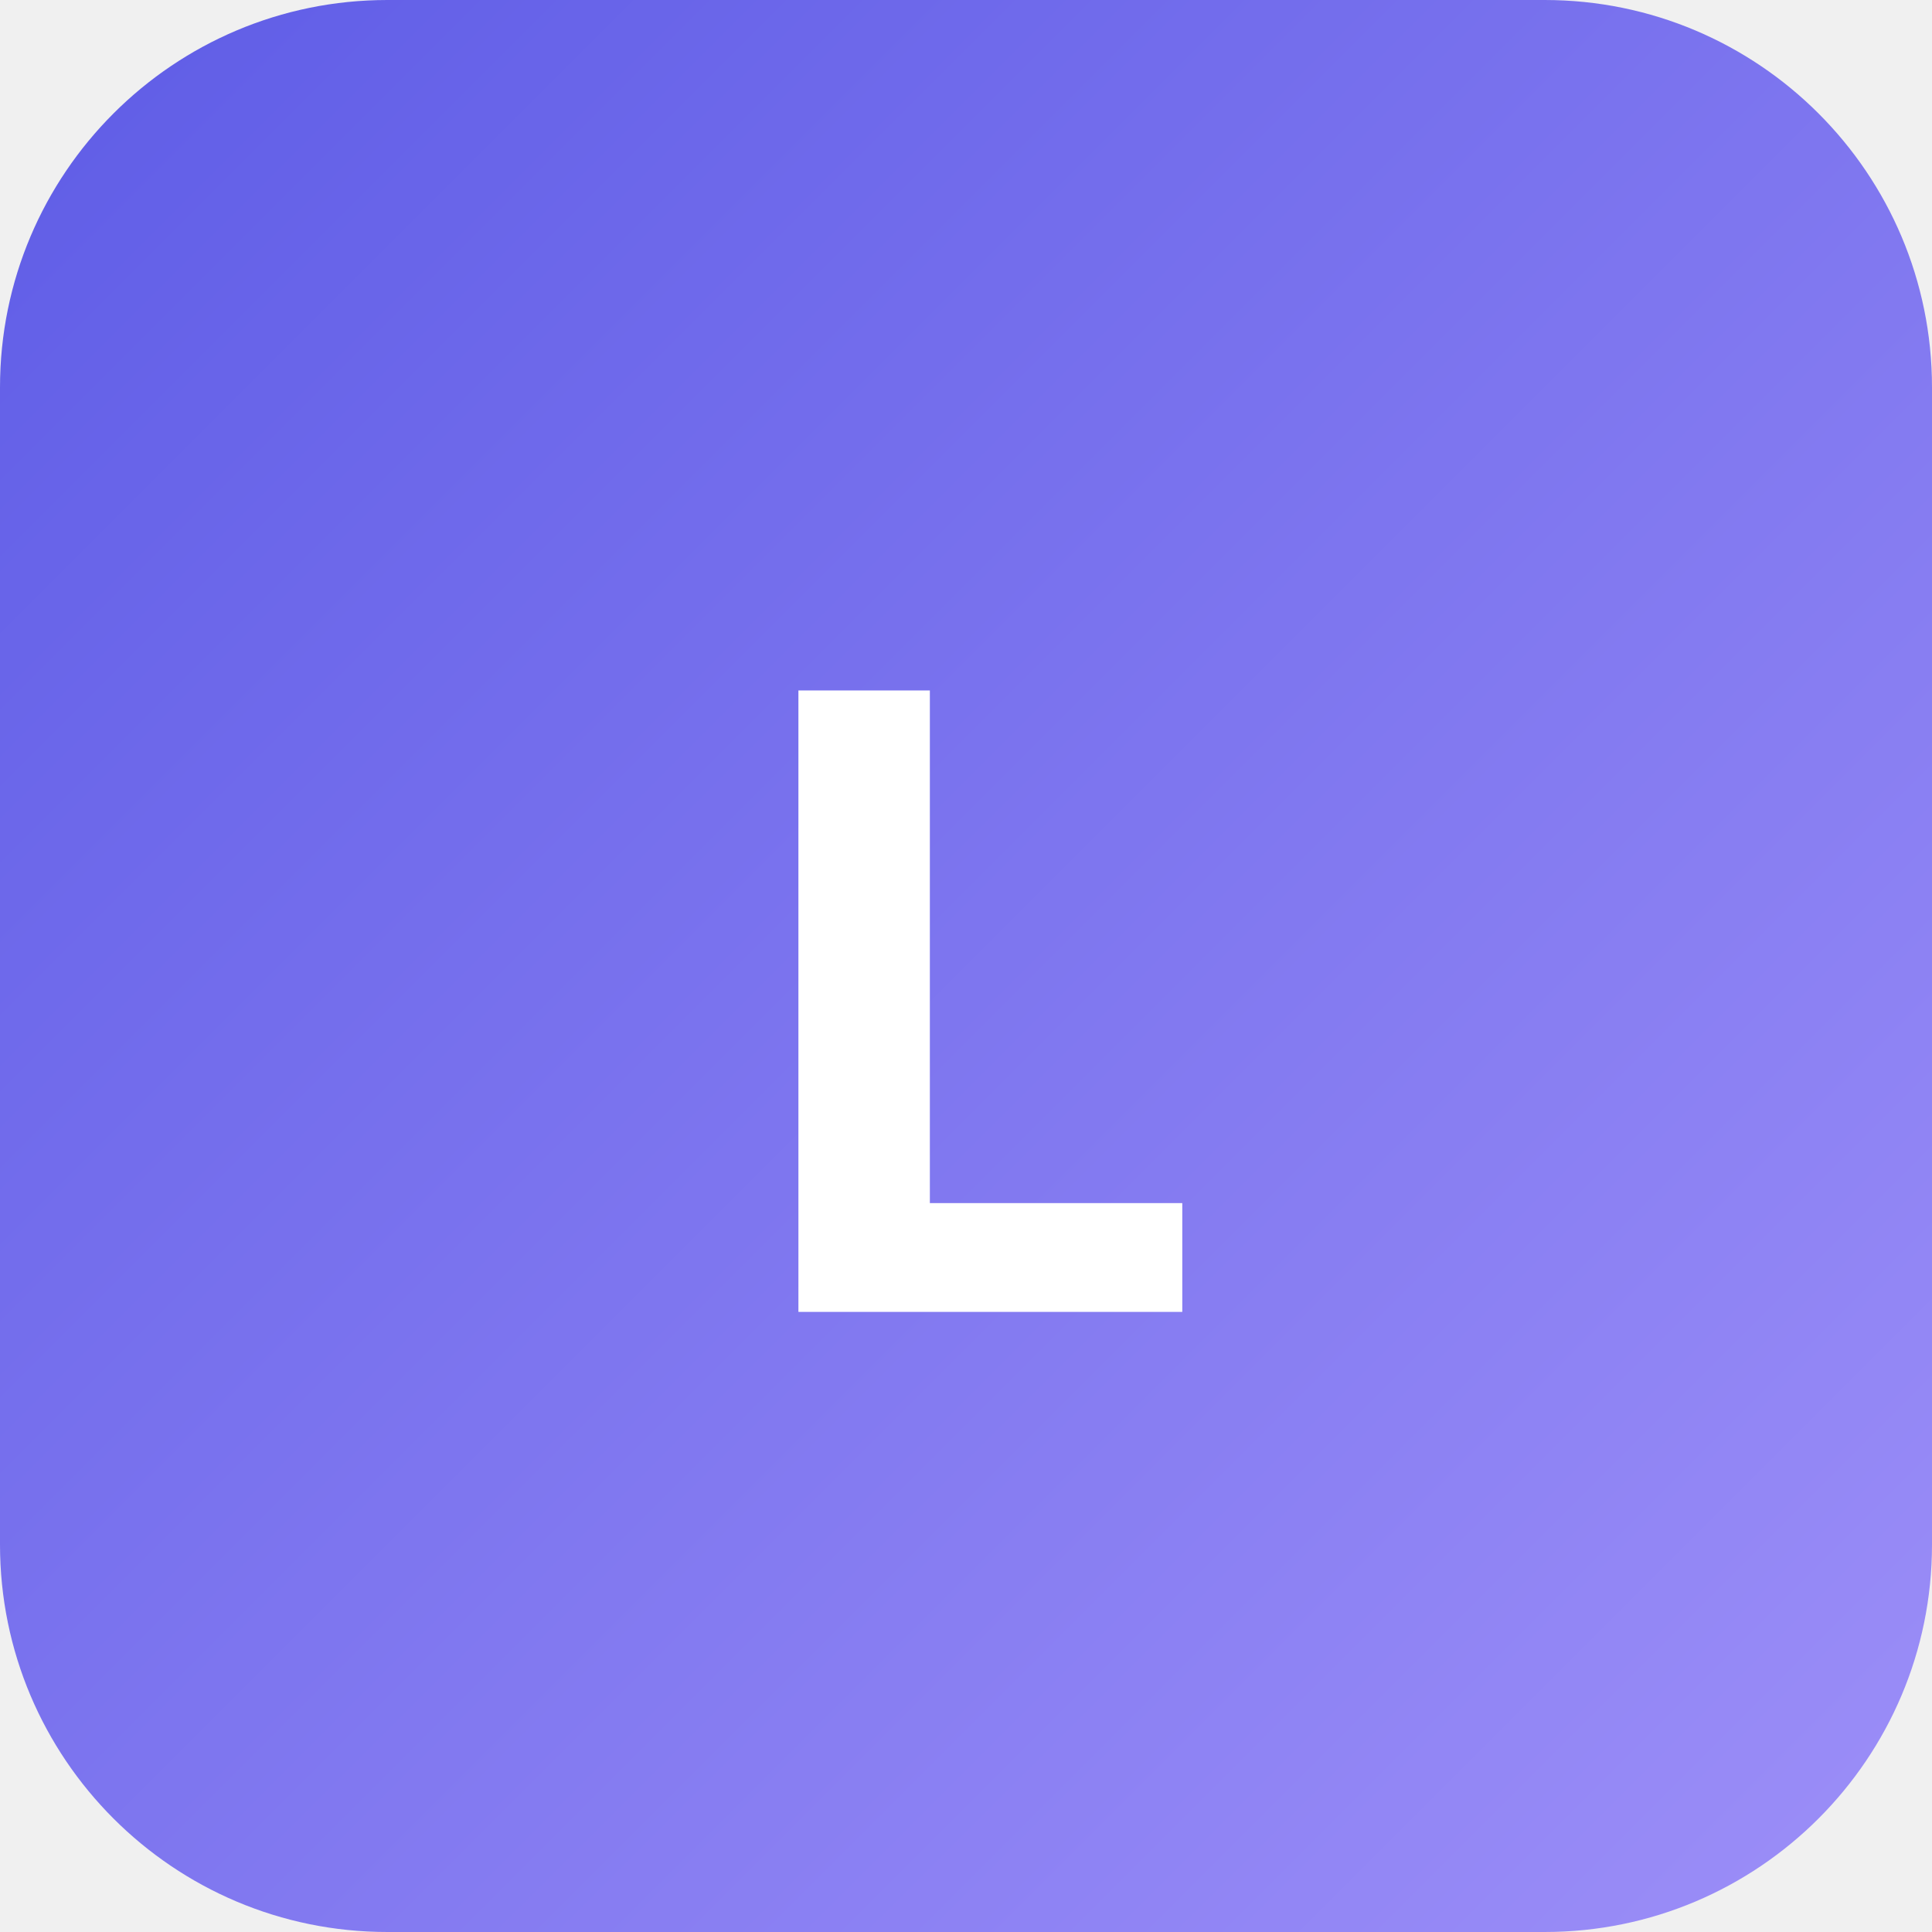
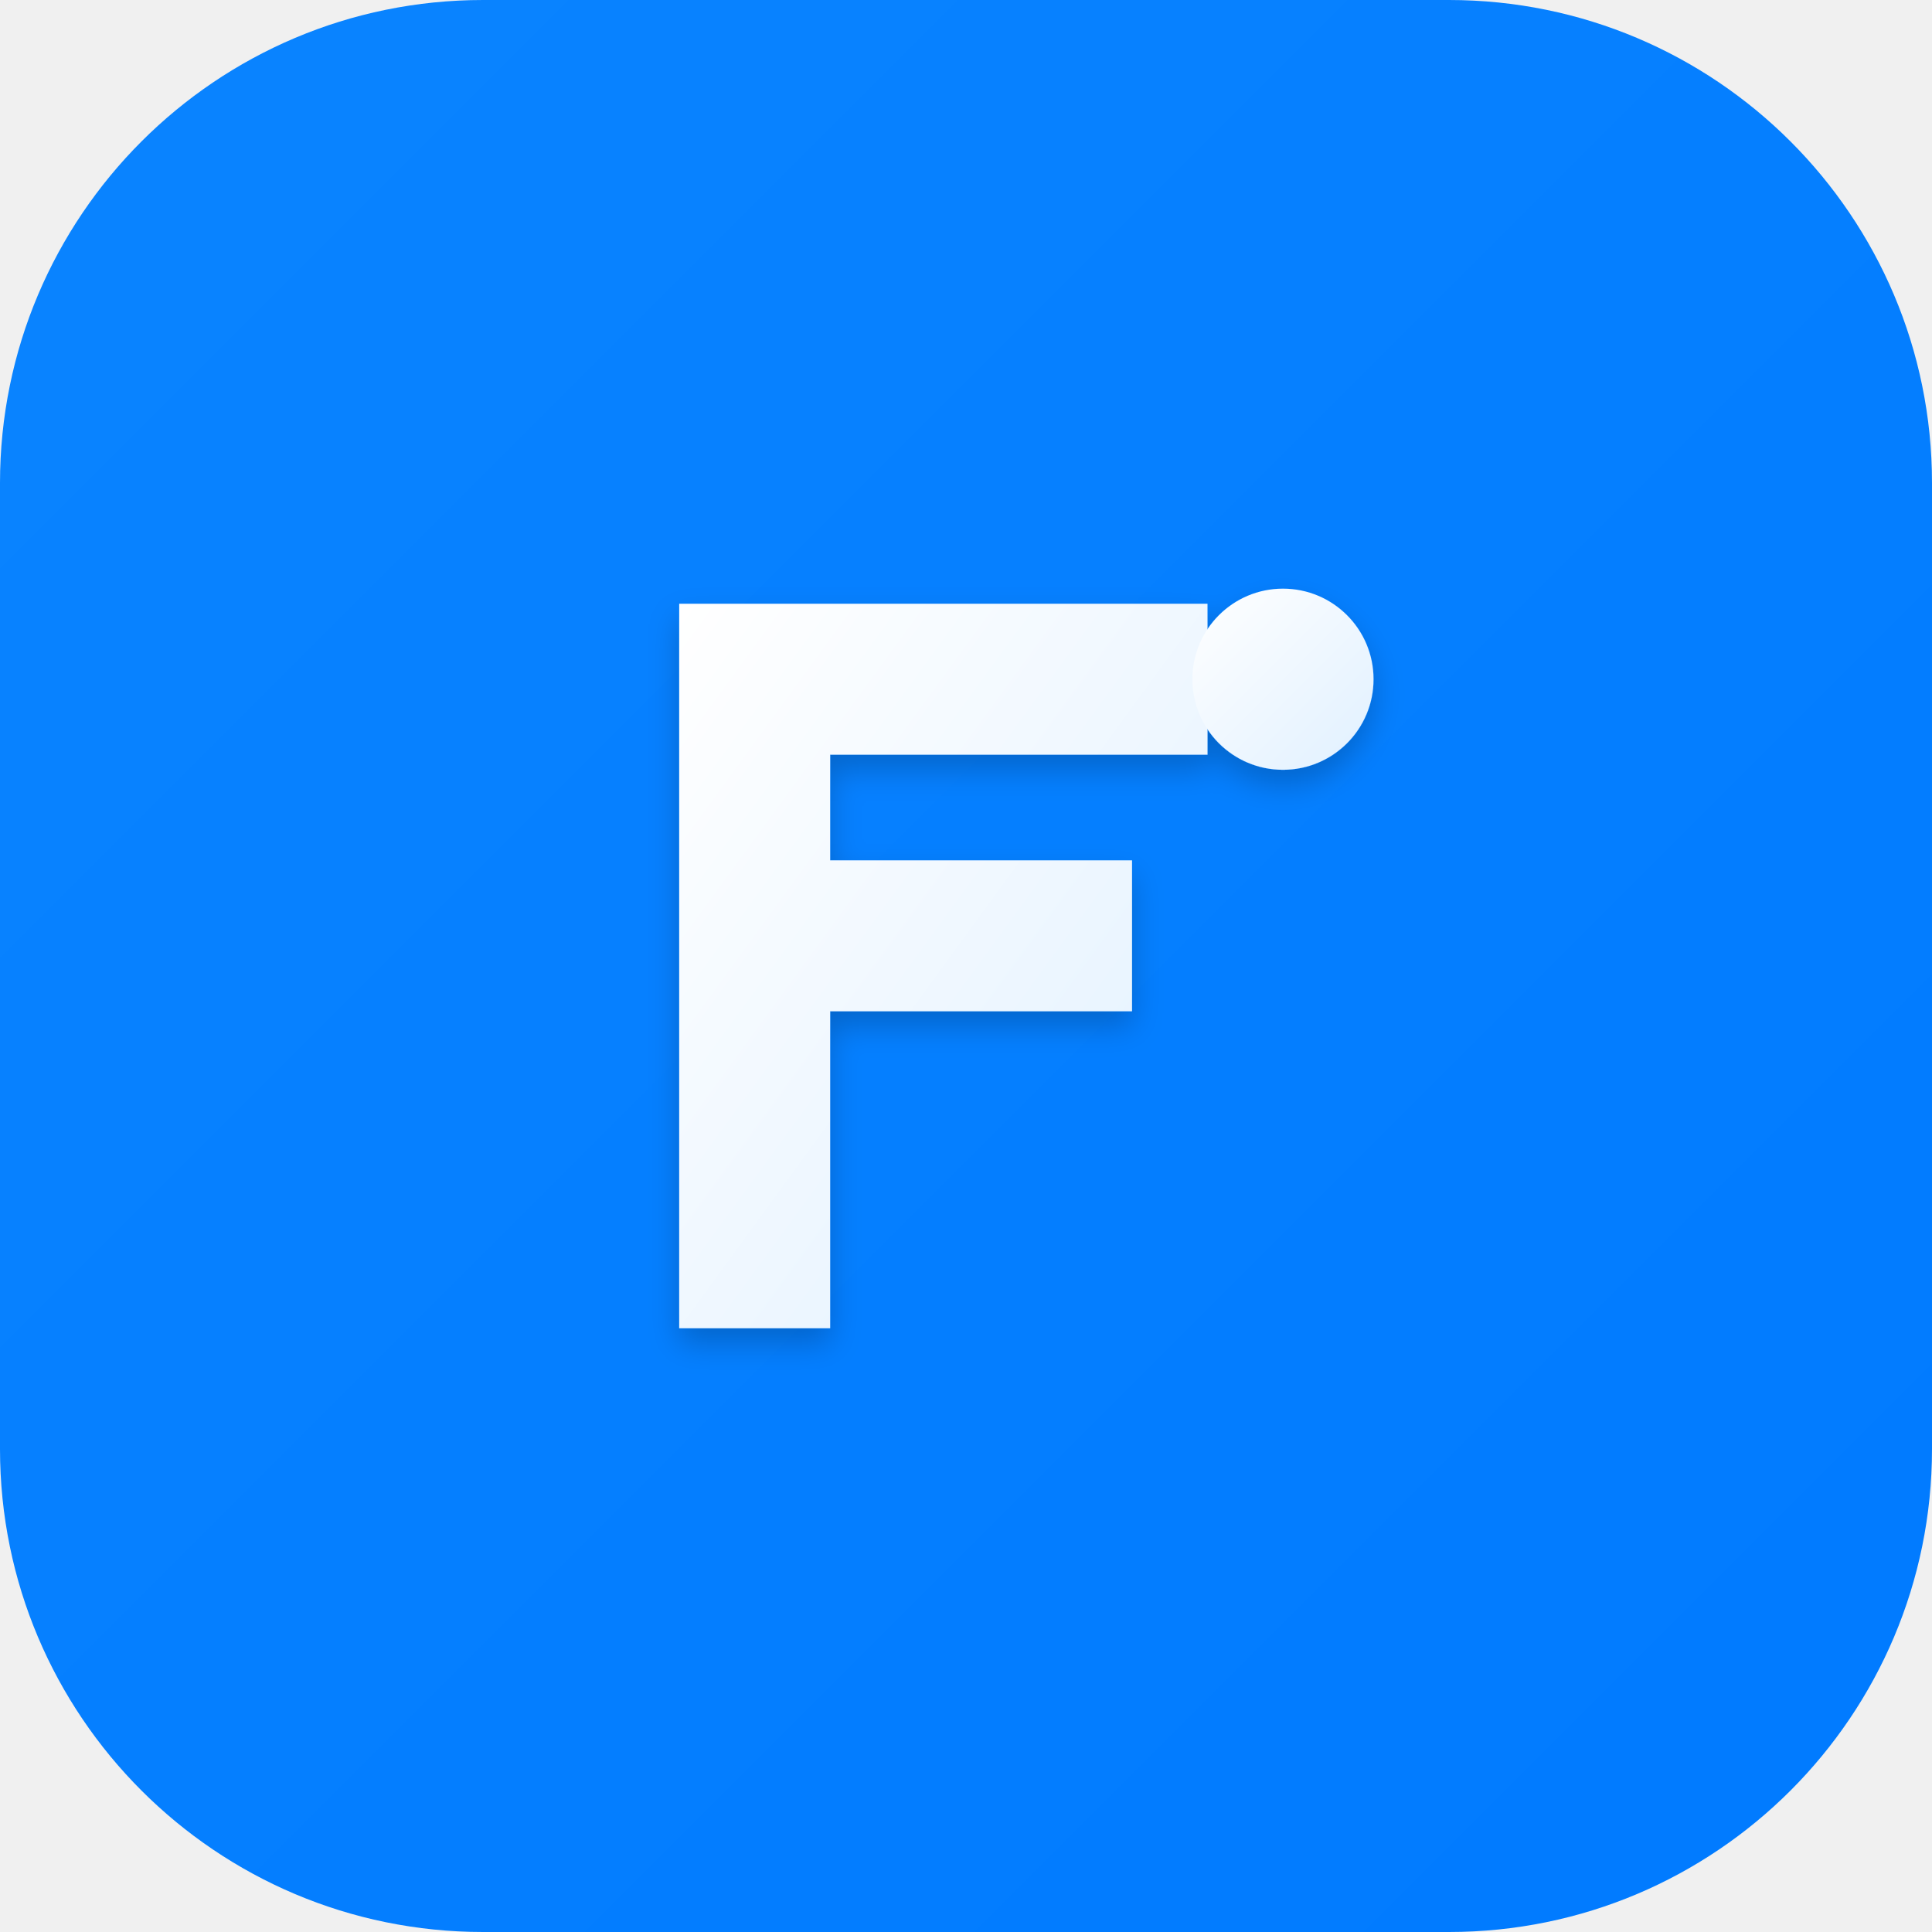
- <svg xmlns="http://www.w3.org/2000/svg" width="384" height="384" viewBox="0 0 384 384">
+ <svg xmlns="http://www.w3.org/2000/svg" width="512" height="512" viewBox="0 0 512 512">
  <defs>
    <linearGradient id="bg" x1="0%" y1="0%" x2="100%" y2="100%">
-       <stop offset="0%" style="stop-color:#5e5ce6" />
-       <stop offset="100%" style="stop-color:#9d8ff8" />
+       <stop offset="0%" style="stop-color:#0A84FF;stop-opacity:1" />
+       <stop offset="100%" style="stop-color:#007AFF;stop-opacity:1" />
    </linearGradient>
+     <linearGradient id="text" x1="0%" y1="0%" x2="100%" y2="100%">
+       <stop offset="0%" style="stop-color:#FFFFFF;stop-opacity:1" />
+       <stop offset="100%" style="stop-color:#E0F0FF;stop-opacity:1" />
+     </linearGradient>
+     <filter id="shadow" x="-50%" y="-50%" width="200%" height="200%">
+       <feGaussianBlur in="SourceAlpha" stdDeviation="4" />
+       <feOffset dx="0" dy="4" result="offsetblur" />
+       <feComponentTransfer>
+         <feFuncA type="linear" slope="0.2" />
+       </feComponentTransfer>
+       <feMerge>
+         <feMergeNode />
+         <feMergeNode in="SourceGraphic" />
+       </feMerge>
+     </filter>
  </defs>
-   <rect width="384" height="384" rx="77" fill="url(#bg)" />
-   <text x="50%" y="52%" text-anchor="middle" dominant-baseline="middle" font-family="sans-serif" font-weight="700" font-size="173" fill="white">L</text>
+   <rect width="512" height="512" rx="128" fill="url(#bg)" />
+   <g filter="url(#shadow)">
+     <path d="M 180 160 L 180 352 L 220 352 L 220 268 L 300 268 L 300 228 L 220 228 L 220 200 L 320 200 L 320 160 Z" fill="url(#text)" />
+     <circle cx="340" cy="180" r="24" fill="url(#text)" />
+   </g>
</svg>
